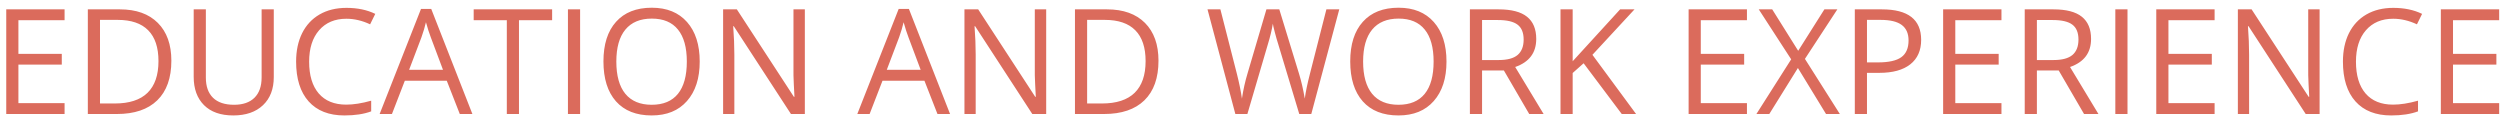
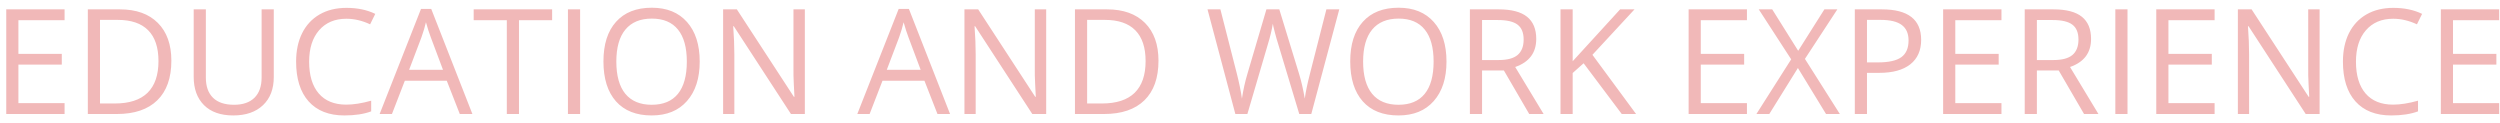
<svg xmlns="http://www.w3.org/2000/svg" width="307" height="15" viewBox="0 0 307 15" fill="none">
-   <path d="M7.93 14H0.767V1.15H7.93V2.478H2.261V6.617H7.587V7.936H2.261V12.664H7.93V14ZM21.043 7.452C21.043 9.573 20.466 11.196 19.311 12.321C18.163 13.44 16.508 14 14.346 14H10.786V1.15H14.724C16.722 1.15 18.274 1.704 19.382 2.812C20.489 3.919 21.043 5.466 21.043 7.452ZM19.461 7.505C19.461 5.829 19.039 4.566 18.195 3.717C17.357 2.867 16.109 2.442 14.451 2.442H12.28V12.708H14.1C15.881 12.708 17.22 12.271 18.116 11.398C19.013 10.52 19.461 9.222 19.461 7.505ZM33.62 1.15V9.465C33.62 10.93 33.178 12.081 32.293 12.919C31.408 13.757 30.192 14.176 28.645 14.176C27.099 14.176 25.9 13.754 25.051 12.91C24.207 12.066 23.785 10.906 23.785 9.43V1.15H25.279V9.535C25.279 10.607 25.572 11.431 26.158 12.005C26.744 12.579 27.605 12.866 28.742 12.866C29.826 12.866 30.661 12.579 31.247 12.005C31.833 11.425 32.126 10.596 32.126 9.518V1.15H33.62ZM42.532 2.302C41.12 2.302 40.004 2.773 39.184 3.717C38.369 4.654 37.962 5.94 37.962 7.575C37.962 9.257 38.355 10.558 39.14 11.477C39.931 12.392 41.056 12.849 42.515 12.849C43.411 12.849 44.434 12.688 45.582 12.365V13.675C44.691 14.009 43.593 14.176 42.286 14.176C40.394 14.176 38.932 13.602 37.9 12.453C36.875 11.305 36.362 9.673 36.362 7.558C36.362 6.233 36.608 5.073 37.101 4.077C37.599 3.081 38.313 2.313 39.245 1.774C40.183 1.235 41.284 0.966 42.55 0.966C43.898 0.966 45.075 1.212 46.083 1.704L45.45 2.987C44.477 2.53 43.505 2.302 42.532 2.302ZM56.463 14L54.863 9.913H49.713L48.131 14H46.619L51.699 1.098H52.956L58.01 14H56.463ZM54.398 8.568L52.903 4.587C52.71 4.083 52.511 3.465 52.306 2.732C52.177 3.295 51.992 3.913 51.752 4.587L50.24 8.568H54.398ZM63.731 14H62.237V2.478H58.168V1.15H67.801V2.478H63.731V14ZM69.743 14V1.15H71.237V14H69.743ZM85.924 7.558C85.924 9.614 85.402 11.231 84.359 12.409C83.322 13.587 81.878 14.176 80.026 14.176C78.134 14.176 76.672 13.599 75.641 12.444C74.615 11.284 74.103 9.649 74.103 7.54C74.103 5.448 74.618 3.828 75.649 2.68C76.681 1.525 78.145 0.948 80.044 0.948C81.89 0.948 83.331 1.534 84.368 2.706C85.405 3.878 85.924 5.495 85.924 7.558ZM75.685 7.558C75.685 9.298 76.054 10.619 76.792 11.521C77.536 12.418 78.614 12.866 80.026 12.866C81.45 12.866 82.525 12.418 83.252 11.521C83.978 10.625 84.342 9.304 84.342 7.558C84.342 5.829 83.978 4.52 83.252 3.629C82.531 2.732 81.462 2.284 80.044 2.284C78.62 2.284 77.536 2.735 76.792 3.638C76.054 4.534 75.685 5.841 75.685 7.558ZM98.835 14H97.13L90.107 3.216H90.037C90.131 4.481 90.178 5.642 90.178 6.696V14H88.798V1.15H90.485L97.49 11.891H97.561C97.549 11.732 97.522 11.226 97.481 10.37C97.44 9.509 97.426 8.894 97.438 8.524V1.15H98.835V14ZM115.121 14L113.521 9.913H108.371L106.789 14H105.277L110.357 1.098H111.614L116.668 14H115.121ZM113.056 8.568L111.562 4.587C111.368 4.083 111.169 3.465 110.964 2.732C110.835 3.295 110.65 3.913 110.41 4.587L108.898 8.568H113.056ZM128.472 14H126.767L119.744 3.216H119.674C119.768 4.481 119.814 5.642 119.814 6.696V14H118.435V1.15H120.122L127.127 11.891H127.197C127.186 11.732 127.159 11.226 127.118 10.37C127.077 9.509 127.062 8.894 127.074 8.524V1.15H128.472V14ZM142.262 7.452C142.262 9.573 141.685 11.196 140.53 12.321C139.382 13.44 137.727 14 135.564 14H132.005V1.15H135.942C137.94 1.15 139.493 1.704 140.601 2.812C141.708 3.919 142.262 5.466 142.262 7.452ZM140.68 7.505C140.68 5.829 140.258 4.566 139.414 3.717C138.576 2.867 137.328 2.442 135.67 2.442H133.499V12.708H135.318C137.1 12.708 138.438 12.271 139.335 11.398C140.231 10.52 140.68 9.222 140.68 7.505ZM161.026 14H159.55L156.957 5.396C156.834 5.015 156.696 4.534 156.544 3.954C156.392 3.374 156.312 3.025 156.307 2.908C156.178 3.682 155.973 4.528 155.691 5.448L153.178 14H151.701L148.282 1.15H149.864L151.895 9.087C152.176 10.2 152.381 11.208 152.51 12.11C152.668 11.038 152.902 9.989 153.213 8.964L155.516 1.15H157.098L159.515 9.034C159.796 9.942 160.033 10.968 160.227 12.11C160.338 11.278 160.549 10.265 160.859 9.069L162.881 1.15H164.463L161.026 14ZM177.629 7.558C177.629 9.614 177.107 11.231 176.064 12.409C175.027 13.587 173.583 14.176 171.731 14.176C169.839 14.176 168.377 13.599 167.346 12.444C166.32 11.284 165.808 9.649 165.808 7.54C165.808 5.448 166.323 3.828 167.354 2.68C168.386 1.525 169.851 0.948 171.749 0.948C173.595 0.948 175.036 1.534 176.073 2.706C177.11 3.878 177.629 5.495 177.629 7.558ZM167.39 7.558C167.39 9.298 167.759 10.619 168.497 11.521C169.241 12.418 170.319 12.866 171.731 12.866C173.155 12.866 174.23 12.418 174.957 11.521C175.684 10.625 176.047 9.304 176.047 7.558C176.047 5.829 175.684 4.52 174.957 3.629C174.236 2.732 173.167 2.284 171.749 2.284C170.325 2.284 169.241 2.735 168.497 3.638C167.759 4.534 167.39 5.841 167.39 7.558ZM181.997 8.656V14H180.503V1.15H184.027C185.604 1.15 186.767 1.452 187.517 2.056C188.272 2.659 188.65 3.567 188.65 4.78C188.65 6.479 187.789 7.628 186.066 8.226L189.556 14H187.789L184.678 8.656H181.997ZM181.997 7.373H184.045C185.1 7.373 185.873 7.165 186.365 6.749C186.857 6.327 187.104 5.697 187.104 4.859C187.104 4.01 186.852 3.397 186.348 3.022C185.85 2.647 185.047 2.46 183.939 2.46H181.997V7.373ZM200.911 14H199.153L194.469 7.769L193.124 8.964V14H191.63V1.15H193.124V7.522L198.951 1.15H200.718L195.55 6.731L200.911 14ZM214.525 14H207.362V1.15H214.525V2.478H208.856V6.617H214.183V7.936H208.856V12.664H214.525V14ZM225.934 14H224.237L220.783 8.349L217.268 14H215.686L219.957 7.285L215.976 1.15H217.628L220.818 6.239L224.035 1.15H225.626L221.645 7.232L225.934 14ZM235.918 4.895C235.918 6.195 235.473 7.197 234.582 7.9C233.697 8.598 232.429 8.946 230.776 8.946H229.265V14H227.771V1.15H231.102C234.312 1.15 235.918 2.398 235.918 4.895ZM229.265 7.663H230.609C231.934 7.663 232.892 7.449 233.483 7.021C234.075 6.594 234.371 5.908 234.371 4.965C234.371 4.115 234.093 3.482 233.536 3.066C232.979 2.65 232.112 2.442 230.935 2.442H229.265V7.663ZM245.779 14H238.616V1.15H245.779V2.478H240.11V6.617H245.437V7.936H240.11V12.664H245.779V14ZM250.13 8.656V14H248.636V1.15H252.16C253.736 1.15 254.899 1.452 255.649 2.056C256.405 2.659 256.783 3.567 256.783 4.78C256.783 6.479 255.922 7.628 254.199 8.226L257.688 14H255.922L252.811 8.656H250.13ZM250.13 7.373H252.178C253.232 7.373 254.006 7.165 254.498 6.749C254.99 6.327 255.236 5.697 255.236 4.859C255.236 4.01 254.984 3.397 254.48 3.022C253.982 2.647 253.18 2.46 252.072 2.46H250.13V7.373ZM259.763 14V1.15H261.257V14H259.763ZM271.953 14H264.79V1.15H271.953V2.478H266.284V6.617H271.61V7.936H266.284V12.664H271.953V14ZM284.847 14H283.142L276.119 3.216H276.049C276.143 4.481 276.189 5.642 276.189 6.696V14H274.81V1.15H276.497L283.502 11.891H283.572C283.561 11.732 283.534 11.226 283.493 10.37C283.452 9.509 283.438 8.894 283.449 8.524V1.15H284.847V14ZM293.882 2.302C292.47 2.302 291.354 2.773 290.533 3.717C289.719 4.654 289.312 5.94 289.312 7.575C289.312 9.257 289.704 10.558 290.489 11.477C291.28 12.392 292.405 12.849 293.864 12.849C294.761 12.849 295.783 12.688 296.932 12.365V13.675C296.041 14.009 294.942 14.176 293.636 14.176C291.743 14.176 290.281 13.602 289.25 12.453C288.225 11.305 287.712 9.673 287.712 7.558C287.712 6.233 287.958 5.073 288.45 4.077C288.948 3.081 289.663 2.313 290.595 1.774C291.532 1.235 292.634 0.966 293.899 0.966C295.247 0.966 296.425 1.212 297.433 1.704L296.8 2.987C295.827 2.53 294.854 2.302 293.882 2.302ZM306.898 14H299.735V1.15H306.898V2.478H301.229V6.617H306.556V7.936H301.229V12.664H306.898V14Z" fill="#DB6B5C" />
+   <path d="M7.93 14H0.767V1.15H7.93V2.478H2.261V6.617H7.587V7.936H2.261V12.664H7.93V14ZM21.043 7.452C21.043 9.573 20.466 11.196 19.311 12.321C18.163 13.44 16.508 14 14.346 14H10.786V1.15H14.724C16.722 1.15 18.274 1.704 19.382 2.812C20.489 3.919 21.043 5.466 21.043 7.452ZM19.461 7.505C19.461 5.829 19.039 4.566 18.195 3.717C17.357 2.867 16.109 2.442 14.451 2.442H12.28V12.708H14.1C15.881 12.708 17.22 12.271 18.116 11.398C19.013 10.52 19.461 9.222 19.461 7.505ZM33.62 1.15V9.465C33.62 10.93 33.178 12.081 32.293 12.919C31.408 13.757 30.192 14.176 28.645 14.176C27.099 14.176 25.9 13.754 25.051 12.91C24.207 12.066 23.785 10.906 23.785 9.43V1.15H25.279V9.535C25.279 10.607 25.572 11.431 26.158 12.005C26.744 12.579 27.605 12.866 28.742 12.866C29.826 12.866 30.661 12.579 31.247 12.005C31.833 11.425 32.126 10.596 32.126 9.518V1.15H33.62ZM42.532 2.302C41.12 2.302 40.004 2.773 39.184 3.717C38.369 4.654 37.962 5.94 37.962 7.575C37.962 9.257 38.355 10.558 39.14 11.477C39.931 12.392 41.056 12.849 42.515 12.849C43.411 12.849 44.434 12.688 45.582 12.365V13.675C44.691 14.009 43.593 14.176 42.286 14.176C40.394 14.176 38.932 13.602 37.9 12.453C36.875 11.305 36.362 9.673 36.362 7.558C36.362 6.233 36.608 5.073 37.101 4.077C37.599 3.081 38.313 2.313 39.245 1.774C40.183 1.235 41.284 0.966 42.55 0.966C43.898 0.966 45.075 1.212 46.083 1.704L45.45 2.987C44.477 2.53 43.505 2.302 42.532 2.302ZM56.463 14L54.863 9.913H49.713L48.131 14H46.619L51.699 1.098H52.956L58.01 14H56.463ZM54.398 8.568L52.903 4.587C52.71 4.083 52.511 3.465 52.306 2.732C52.177 3.295 51.992 3.913 51.752 4.587L50.24 8.568H54.398ZM63.731 14H62.237V2.478H58.168V1.15H67.801V2.478H63.731V14ZM69.743 14V1.15H71.237V14H69.743ZM85.924 7.558C85.924 9.614 85.402 11.231 84.359 12.409C83.322 13.587 81.878 14.176 80.026 14.176C78.134 14.176 76.672 13.599 75.641 12.444C74.615 11.284 74.103 9.649 74.103 7.54C74.103 5.448 74.618 3.828 75.649 2.68C76.681 1.525 78.145 0.948 80.044 0.948C81.89 0.948 83.331 1.534 84.368 2.706C85.405 3.878 85.924 5.495 85.924 7.558ZM75.685 7.558C75.685 9.298 76.054 10.619 76.792 11.521C77.536 12.418 78.614 12.866 80.026 12.866C81.45 12.866 82.525 12.418 83.252 11.521C83.978 10.625 84.342 9.304 84.342 7.558C84.342 5.829 83.978 4.52 83.252 3.629C82.531 2.732 81.462 2.284 80.044 2.284C78.62 2.284 77.536 2.735 76.792 3.638C76.054 4.534 75.685 5.841 75.685 7.558ZM98.835 14H97.13L90.107 3.216H90.037C90.131 4.481 90.178 5.642 90.178 6.696V14H88.798V1.15H90.485L97.49 11.891H97.561C97.549 11.732 97.522 11.226 97.481 10.37C97.44 9.509 97.426 8.894 97.438 8.524V1.15H98.835V14ZM115.121 14L113.521 9.913H108.371L106.789 14H105.277L110.357 1.098H111.614L116.668 14H115.121ZM113.056 8.568L111.562 4.587C111.368 4.083 111.169 3.465 110.964 2.732C110.835 3.295 110.65 3.913 110.41 4.587L108.898 8.568H113.056ZM128.472 14H126.767L119.744 3.216H119.674C119.768 4.481 119.814 5.642 119.814 6.696V14H118.435V1.15H120.122L127.127 11.891H127.197C127.186 11.732 127.159 11.226 127.118 10.37C127.077 9.509 127.062 8.894 127.074 8.524V1.15H128.472V14ZM142.262 7.452C142.262 9.573 141.685 11.196 140.53 12.321C139.382 13.44 137.727 14 135.564 14H132.005V1.15H135.942C137.94 1.15 139.493 1.704 140.601 2.812C141.708 3.919 142.262 5.466 142.262 7.452ZM140.68 7.505C140.68 5.829 140.258 4.566 139.414 3.717C138.576 2.867 137.328 2.442 135.67 2.442H133.499V12.708H135.318C137.1 12.708 138.438 12.271 139.335 11.398C140.231 10.52 140.68 9.222 140.68 7.505ZM161.026 14H159.55L156.957 5.396C156.834 5.015 156.696 4.534 156.544 3.954C156.392 3.374 156.312 3.025 156.307 2.908C156.178 3.682 155.973 4.528 155.691 5.448L153.178 14H151.701L148.282 1.15H149.864L151.895 9.087C152.176 10.2 152.381 11.208 152.51 12.11C152.668 11.038 152.902 9.989 153.213 8.964L155.516 1.15H157.098L159.515 9.034C159.796 9.942 160.033 10.968 160.227 12.11C160.338 11.278 160.549 10.265 160.859 9.069L162.881 1.15H164.463L161.026 14ZM177.629 7.558C177.629 9.614 177.107 11.231 176.064 12.409C175.027 13.587 173.583 14.176 171.731 14.176C169.839 14.176 168.377 13.599 167.346 12.444C166.32 11.284 165.808 9.649 165.808 7.54C165.808 5.448 166.323 3.828 167.354 2.68C168.386 1.525 169.851 0.948 171.749 0.948C173.595 0.948 175.036 1.534 176.073 2.706C177.11 3.878 177.629 5.495 177.629 7.558ZM167.39 7.558C167.39 9.298 167.759 10.619 168.497 11.521C169.241 12.418 170.319 12.866 171.731 12.866C173.155 12.866 174.23 12.418 174.957 11.521C175.684 10.625 176.047 9.304 176.047 7.558C176.047 5.829 175.684 4.52 174.957 3.629C174.236 2.732 173.167 2.284 171.749 2.284C170.325 2.284 169.241 2.735 168.497 3.638C167.759 4.534 167.39 5.841 167.39 7.558ZM181.997 8.656V14H180.503V1.15H184.027C185.604 1.15 186.767 1.452 187.517 2.056C188.272 2.659 188.65 3.567 188.65 4.78C188.65 6.479 187.789 7.628 186.066 8.226L189.556 14H187.789L184.678 8.656H181.997ZM181.997 7.373H184.045C185.1 7.373 185.873 7.165 186.365 6.749C186.857 6.327 187.104 5.697 187.104 4.859C187.104 4.01 186.852 3.397 186.348 3.022C185.85 2.647 185.047 2.46 183.939 2.46H181.997V7.373ZM200.911 14H199.153L194.469 7.769L193.124 8.964V14H191.63V1.15H193.124V7.522L198.951 1.15H200.718L195.55 6.731L200.911 14ZM214.525 14H207.362V1.15H214.525V2.478H208.856V6.617H214.183V7.936H208.856V12.664H214.525V14ZM225.934 14H224.237L220.783 8.349L217.268 14H215.686L219.957 7.285L215.976 1.15H217.628L220.818 6.239L224.035 1.15H225.626L221.645 7.232L225.934 14ZM235.918 4.895C235.918 6.195 235.473 7.197 234.582 7.9C233.697 8.598 232.429 8.946 230.776 8.946H229.265V14H227.771V1.15H231.102C234.312 1.15 235.918 2.398 235.918 4.895ZM229.265 7.663H230.609C231.934 7.663 232.892 7.449 233.483 7.021C234.075 6.594 234.371 5.908 234.371 4.965C234.371 4.115 234.093 3.482 233.536 3.066C232.979 2.65 232.112 2.442 230.935 2.442H229.265V7.663ZM245.779 14H238.616V1.15H245.779V2.478H240.11V6.617H245.437V7.936H240.11V12.664H245.779V14ZM250.13 8.656V14H248.636V1.15H252.16C253.736 1.15 254.899 1.452 255.649 2.056C256.405 2.659 256.783 3.567 256.783 4.78C256.783 6.479 255.922 7.628 254.199 8.226L257.688 14H255.922L252.811 8.656H250.13ZM250.13 7.373H252.178C253.232 7.373 254.006 7.165 254.498 6.749C254.99 6.327 255.236 5.697 255.236 4.859C255.236 4.01 254.984 3.397 254.48 3.022C253.982 2.647 253.18 2.46 252.072 2.46H250.13V7.373ZM259.763 14V1.15H261.257V14H259.763ZM271.953 14H264.79V1.15H271.953V2.478H266.284V6.617H271.61V7.936H266.284V12.664H271.953V14ZM284.847 14H283.142L276.119 3.216H276.049C276.143 4.481 276.189 5.642 276.189 6.696V14H274.81V1.15H276.497L283.502 11.891H283.572C283.561 11.732 283.534 11.226 283.493 10.37C283.452 9.509 283.438 8.894 283.449 8.524V1.15H284.847V14ZM293.882 2.302C292.47 2.302 291.354 2.773 290.533 3.717C289.719 4.654 289.312 5.94 289.312 7.575C289.312 9.257 289.704 10.558 290.489 11.477C291.28 12.392 292.405 12.849 293.864 12.849C294.761 12.849 295.783 12.688 296.932 12.365V13.675C296.041 14.009 294.942 14.176 293.636 14.176C291.743 14.176 290.281 13.602 289.25 12.453C288.225 11.305 287.712 9.673 287.712 7.558C287.712 6.233 287.958 5.073 288.45 4.077C288.948 3.081 289.663 2.313 290.595 1.774C291.532 1.235 292.634 0.966 293.899 0.966C295.247 0.966 296.425 1.212 297.433 1.704L296.8 2.987C295.827 2.53 294.854 2.302 293.882 2.302ZM306.898 14H299.735V1.15H306.898V2.478H301.229V6.617H306.556V7.936H301.229V12.664H306.898V14Z" fill="#f1b8b8" />
</svg>
